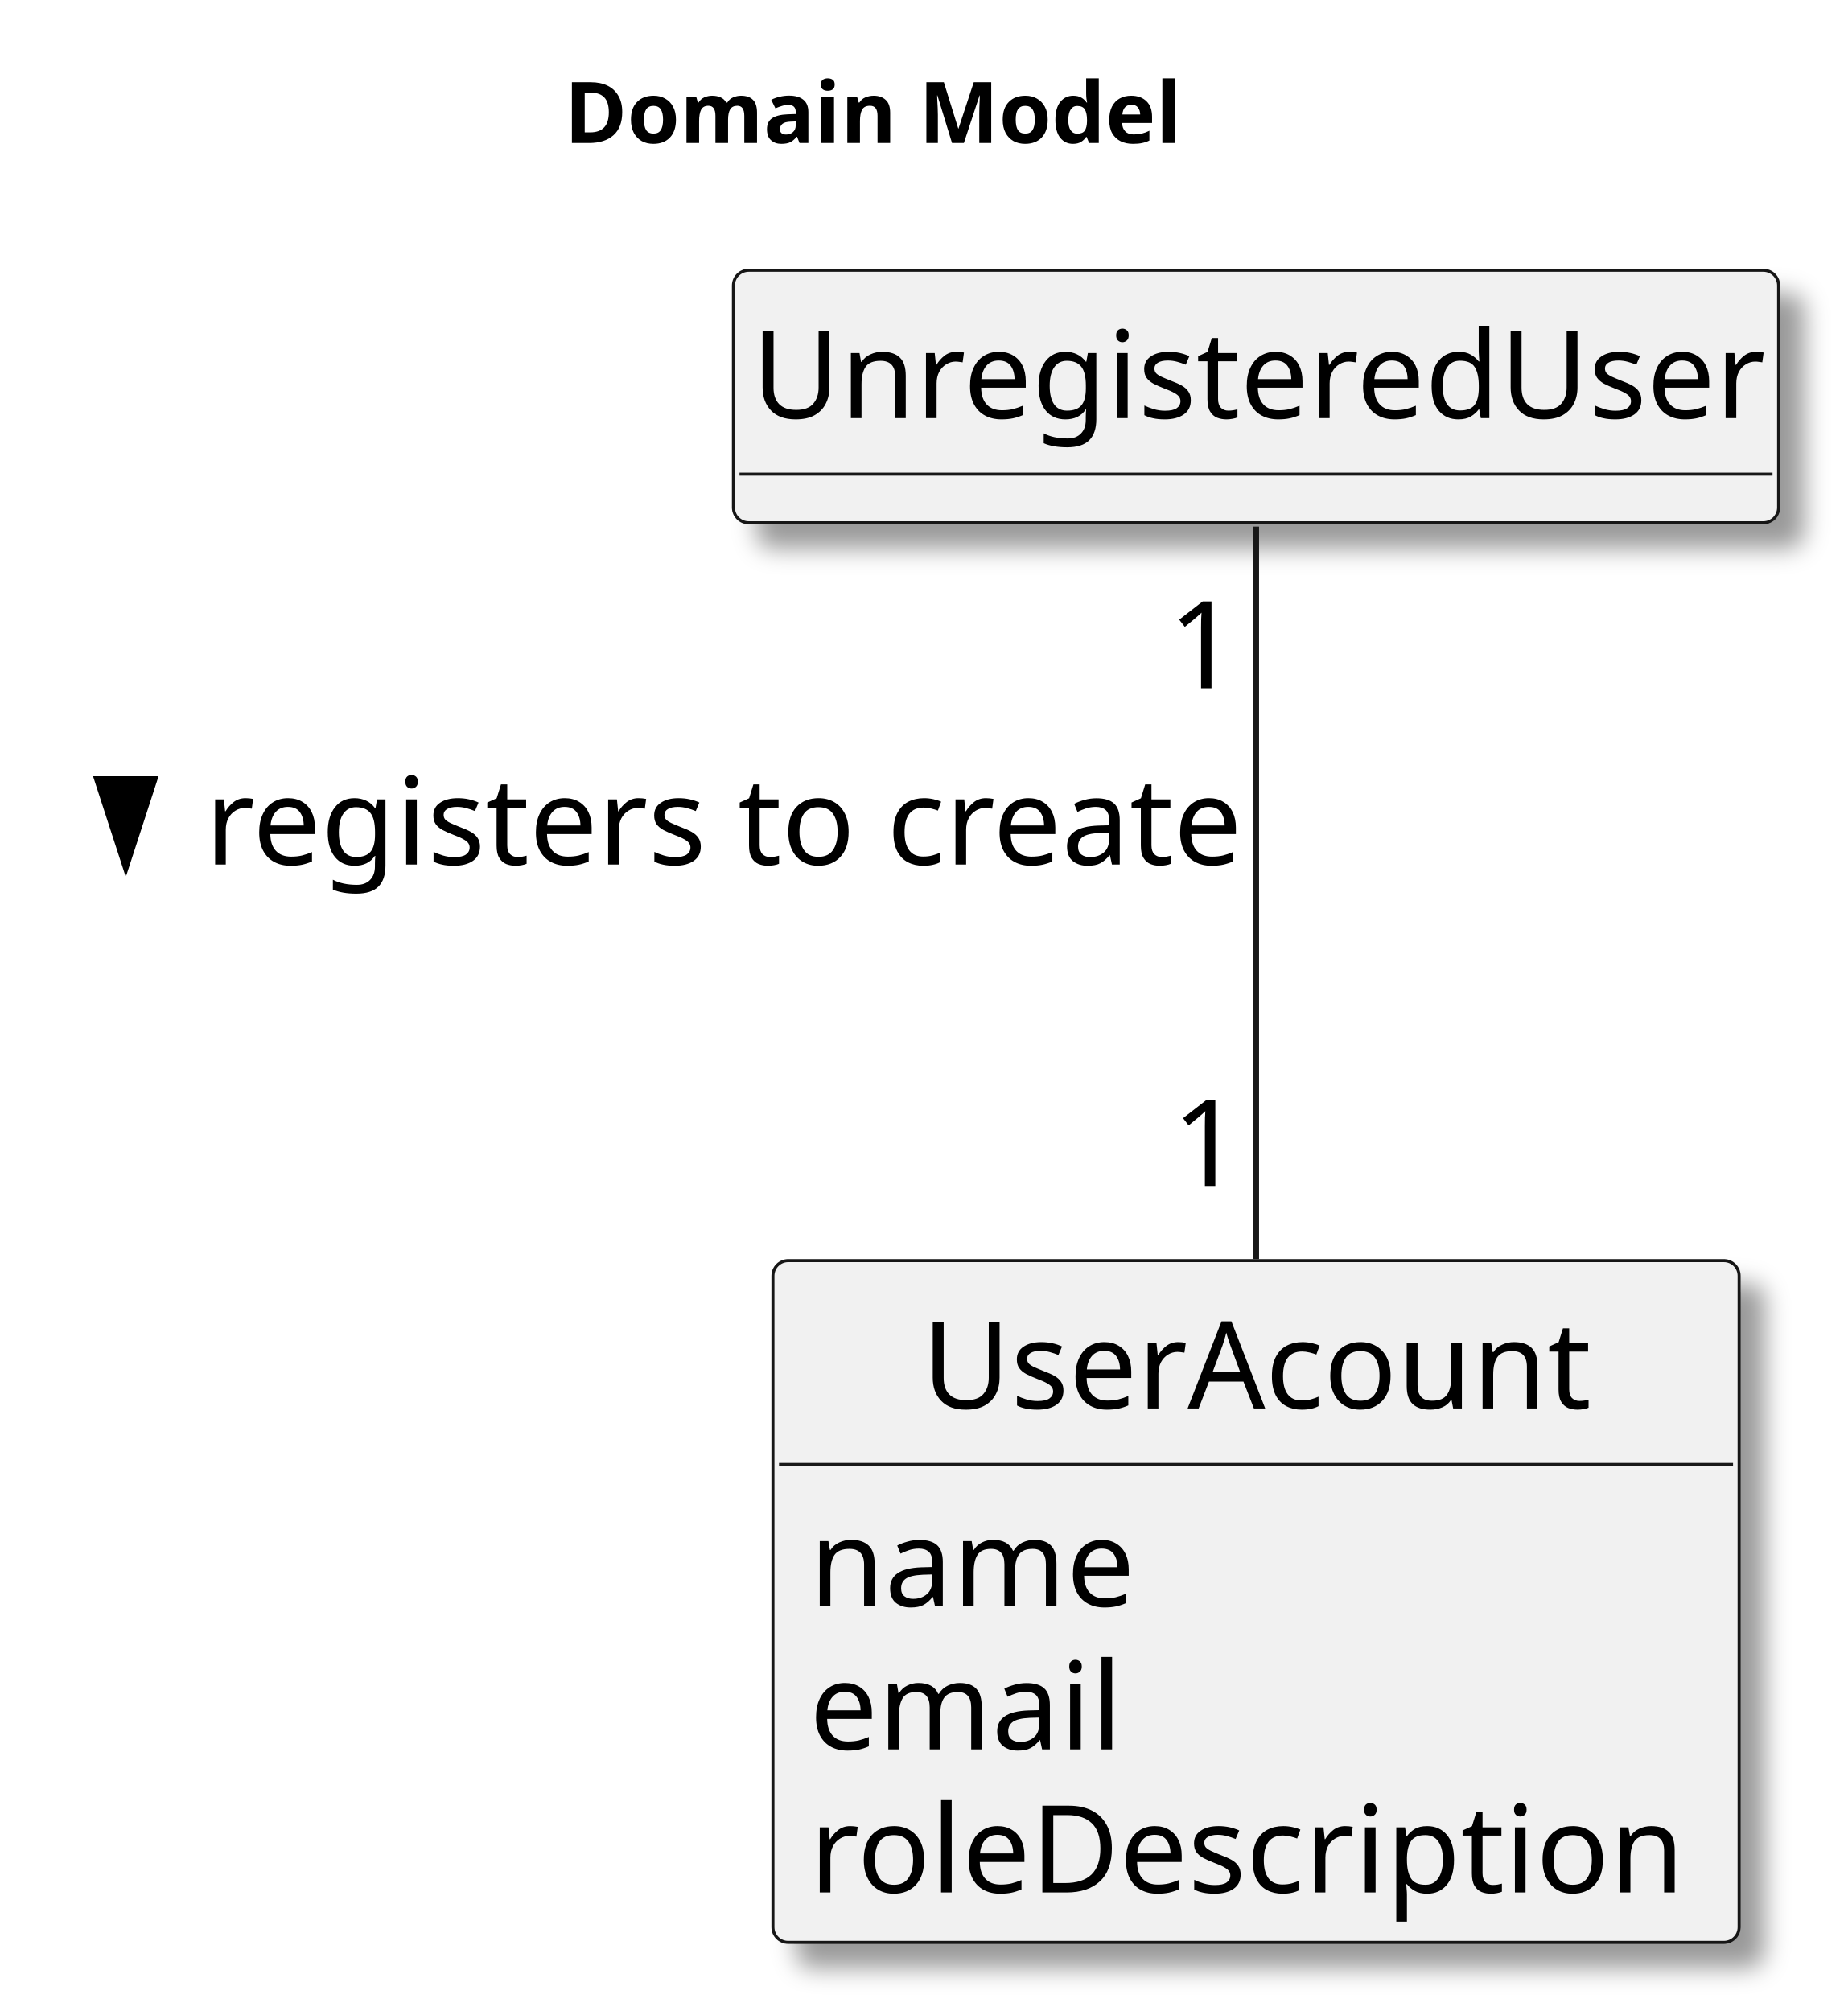
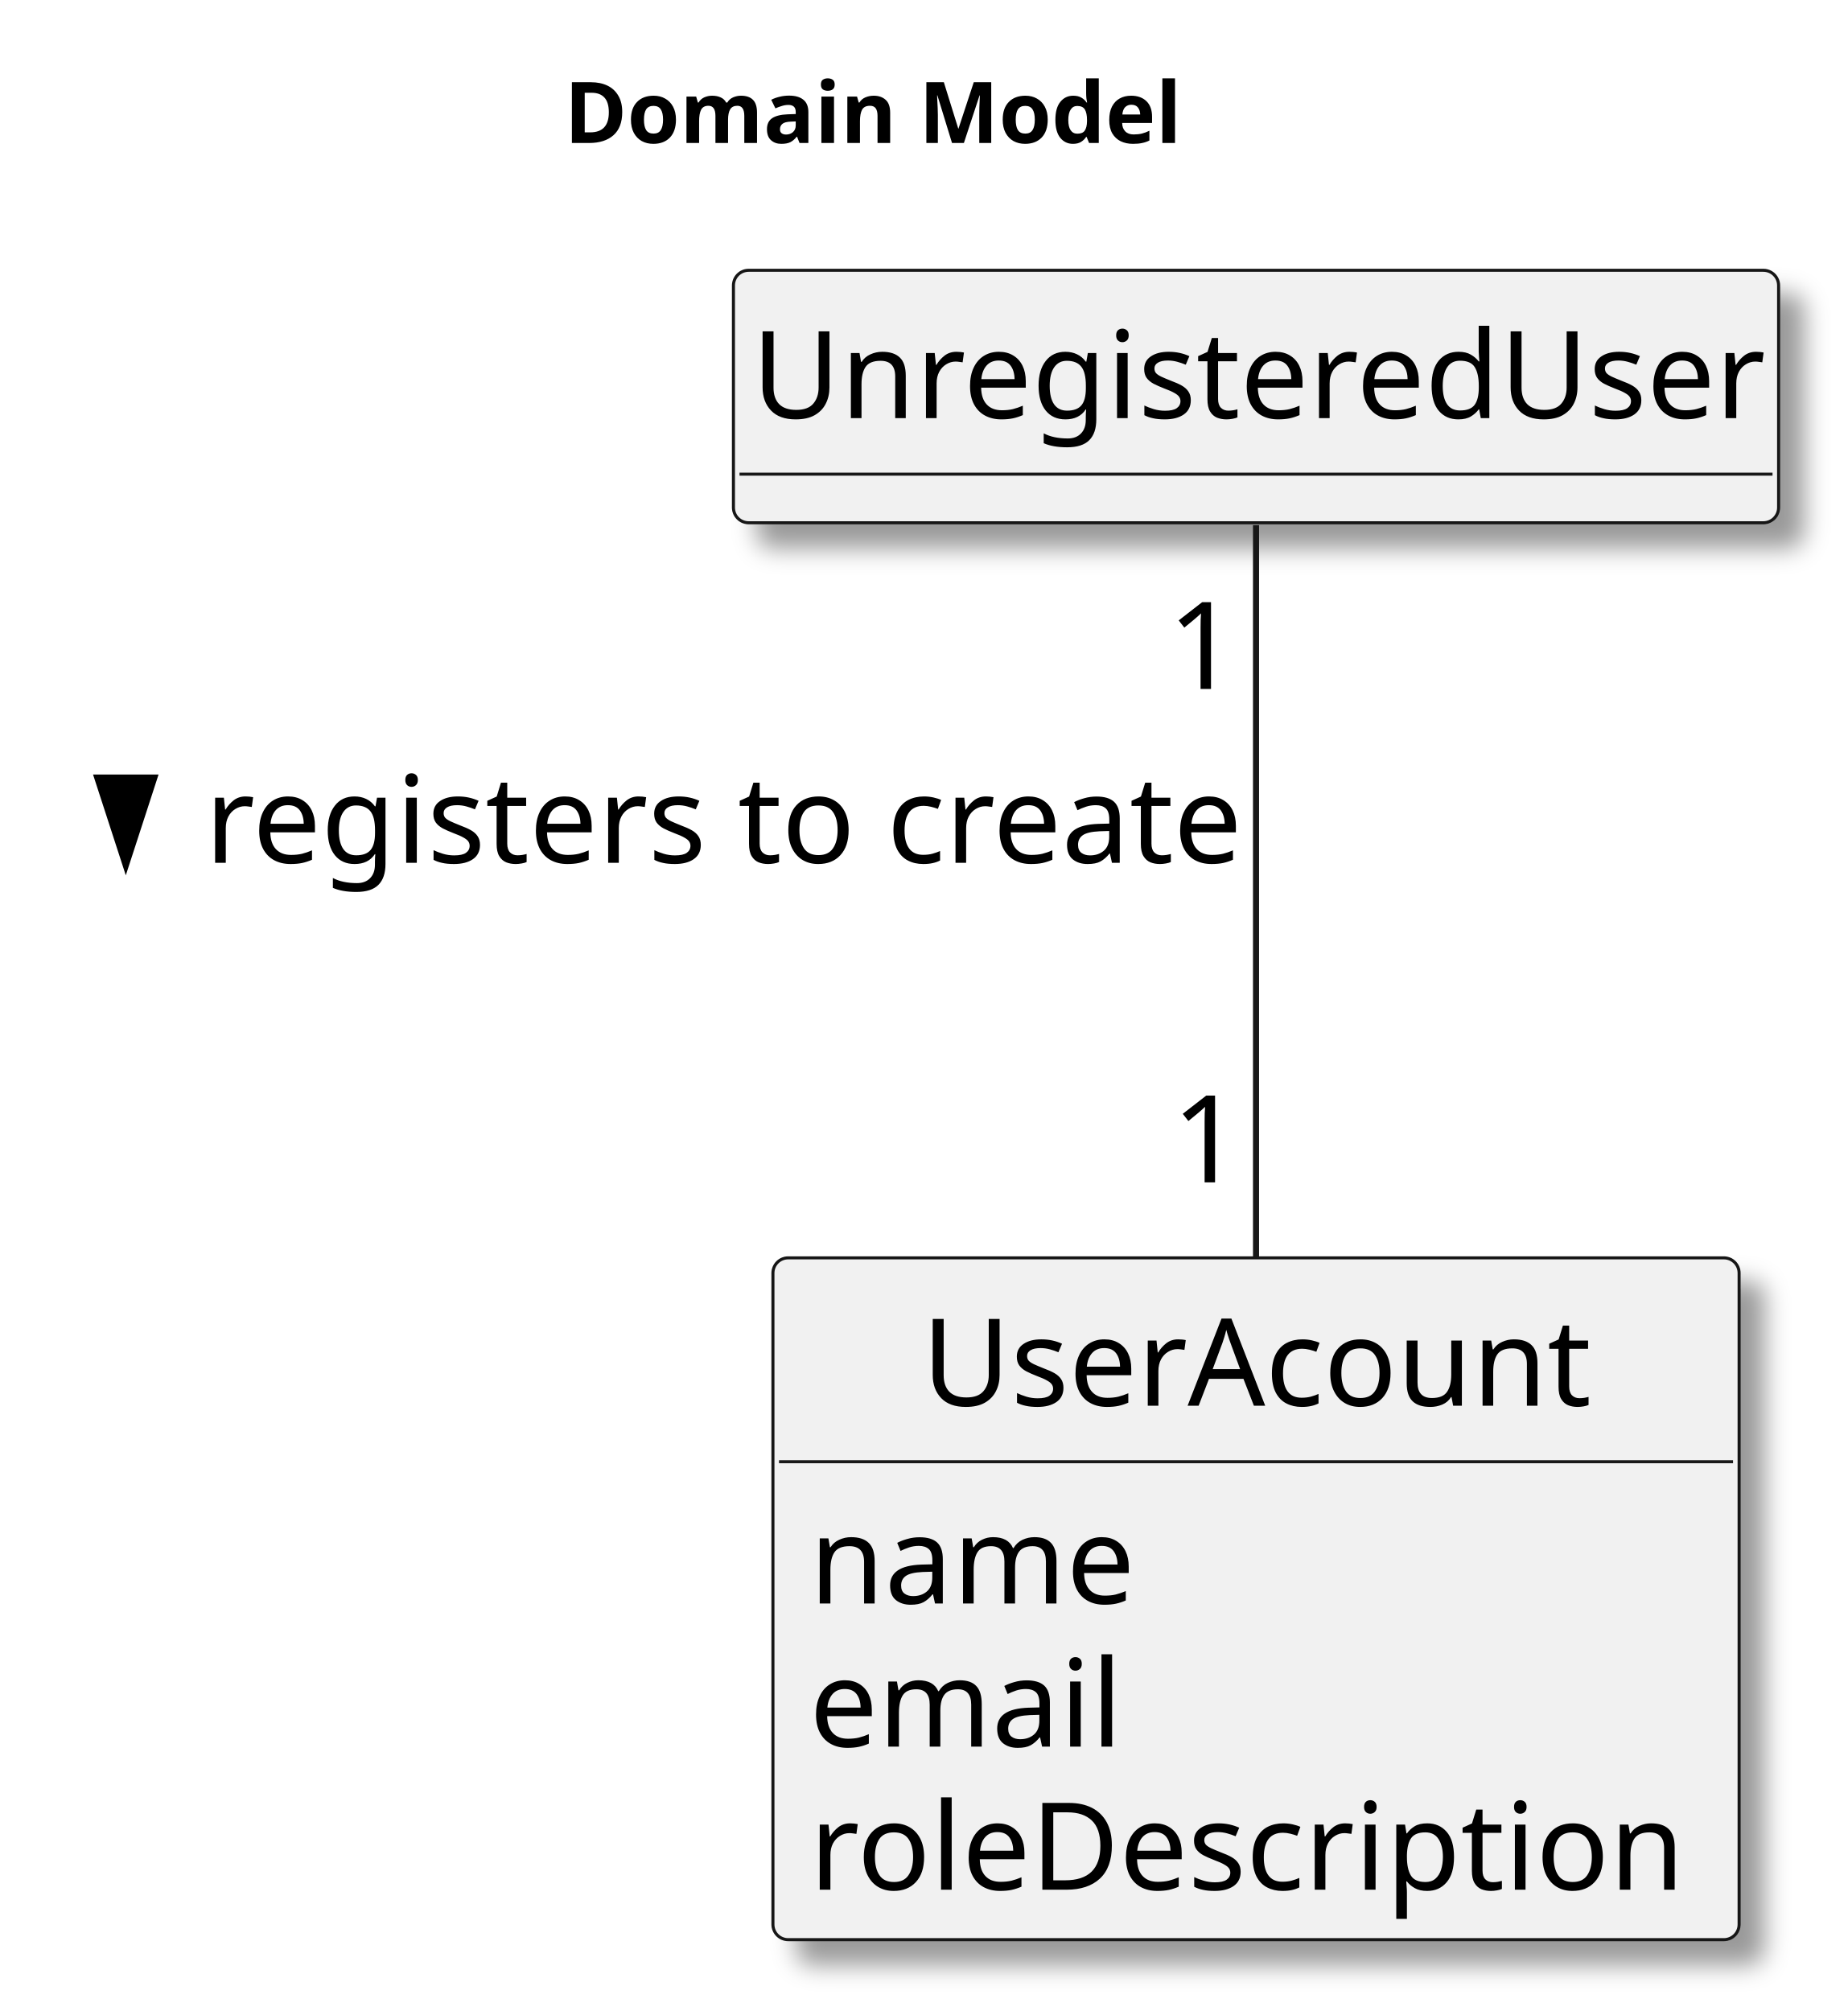
<svg xmlns="http://www.w3.org/2000/svg" contentStyleType="text/css" height="331px" preserveAspectRatio="none" style="width:304px;height:331px;background:#FFFFFF;" version="1.1" viewBox="0 0 304 331" width="304px" zoomAndPan="magnify">
  <defs>
    <filter height="300%" id="fmigfrbmbcg0j" width="300%" x="-1" y="-1">
      <feGaussianBlur result="blurOut" stdDeviation="2.0" />
      <feColorMatrix in="blurOut" result="blurOut2" type="matrix" values="0 0 0 0 0 0 0 0 0 0 0 0 0 0 0 0 0 0 .4 0" />
      <feOffset dx="4.0" dy="4.0" in="blurOut2" result="blurOut3" />
      <feBlend in="SourceGraphic" in2="blurOut3" mode="normal" />
    </filter>
  </defs>
  <g>
    <text fill="#000000" font-family="sans-serif" font-size="14" font-weight="bold" lengthAdjust="spacing" textLength="105" x="92.851" y="23.535">Domain Model</text>
    <g id="elem_UnregisteredUser">
      <rect codeLine="14" fill="#F1F1F1" filter="url(#fmigfrbmbcg0j)" height="41.555" id="UnregisteredUser" rx="2.5" ry="2.5" style="stroke:#181818;stroke-width:0.5;" width="172" x="120.702" y="44.488" />
      <text fill="#000000" font-family="sans-serif" font-size="20" lengthAdjust="spacing" textLength="166" x="123.702" y="68.824">UnregisteredUser</text>
      <line style="stroke:#181818;stroke-width:0.5;" x1="121.702" x2="291.702" y1="78.043" y2="78.043" />
    </g>
    <g id="elem_UserAcount">
-       <rect codeLine="17" fill="#F1F1F1" filter="url(#fmigfrbmbcg0j)" height="112.219" id="UserAcount" rx="2.5" ry="2.5" style="stroke:#181818;stroke-width:0.5;" width="159" x="127.202" y="207.488" />
-       <text fill="#000000" font-family="sans-serif" font-size="20" lengthAdjust="spacing" textLength="110" x="151.702" y="231.824">UserAcount</text>
-       <line style="stroke:#181818;stroke-width:0.5;" x1="128.202" x2="285.202" y1="241.043" y2="241.043" />
-       <text fill="#000000" font-family="sans-serif" font-size="20" lengthAdjust="spacing" textLength="53" x="133.202" y="264.379">name</text>
-       <text fill="#000000" font-family="sans-serif" font-size="20" lengthAdjust="spacing" textLength="53" x="133.202" y="287.934">email</text>
-       <text fill="#000000" font-family="sans-serif" font-size="20" lengthAdjust="spacing" textLength="147" x="133.202" y="311.488">roleDescription</text>
+       <rect codeLine="17" fill="#F1F1F1" filter="url(#fmigfrbmbcg0j)" height="112.219" id="UserAcount" rx="2.5" ry="2.5" style="stroke:#181818;stroke-width:0.5;" width="159" x="127.202" y="207.038" />
+       <text fill="#000000" font-family="sans-serif" font-size="20" lengthAdjust="spacing" textLength="110" x="151.702" y="231.374">UserAcount</text>
+       <line style="stroke:#181818;stroke-width:0.5;" x1="128.202" x2="285.202" y1="240.593" y2="240.593" />
+       <text fill="#000000" font-family="sans-serif" font-size="20" lengthAdjust="spacing" textLength="53" x="133.202" y="263.929">name</text>
+       <text fill="#000000" font-family="sans-serif" font-size="20" lengthAdjust="spacing" textLength="53" x="133.202" y="287.484">email</text>
+       <text fill="#000000" font-family="sans-serif" font-size="20" lengthAdjust="spacing" textLength="147" x="133.202" y="311.038">roleDescription</text>
    </g>
    <g id="link_UnregisteredUser_UserAcount">
-       <path codeLine="28" d="M206.702,86.678 C206.702,115.208 206.702,167.038 206.702,207.228 " fill="none" id="UnregisteredUser-UserAcount" style="stroke:#181818;stroke-width:1.0;" />
-       <polygon fill="#000000" points="20.702,142.736,25.405,128.263,16,128.263,20.702,142.736" style="stroke:#000000;stroke-width:1.0;" />
-       <text fill="#000000" font-family="sans-serif" font-size="20" lengthAdjust="spacing" textLength="172" x="33.702" y="142.294">registers to create</text>
-       <text fill="#000000" font-family="sans-serif" font-size="20" lengthAdjust="spacing" textLength="13" x="192.28" y="113.275">1</text>
-       <text fill="#000000" font-family="sans-serif" font-size="20" lengthAdjust="spacing" textLength="13" x="192.91" y="195.326">1</text>
+       <path codeLine="28" d="M206.702,86.438 C206.702,114.958 206.702,166.748 206.702,206.918 " fill="none" id="UnregisteredUser-UserAcount" style="stroke:#181818;stroke-width:1.0;" />
+       <polygon fill="#000000" points="20.702,142.456,25.405,127.984,16,127.984,20.702,142.456" style="stroke:#000000;stroke-width:1.0;" />
+       <text fill="#000000" font-family="sans-serif" font-size="20" lengthAdjust="spacing" textLength="172" x="33.702" y="142.014">registers to create</text>
+       <text fill="#000000" font-family="sans-serif" font-size="20" lengthAdjust="spacing" textLength="13" x="192.199" y="113.394">1</text>
+       <text fill="#000000" font-family="sans-serif" font-size="20" lengthAdjust="spacing" textLength="13" x="192.869" y="194.612">1</text>
    </g>
  </g>
</svg>
